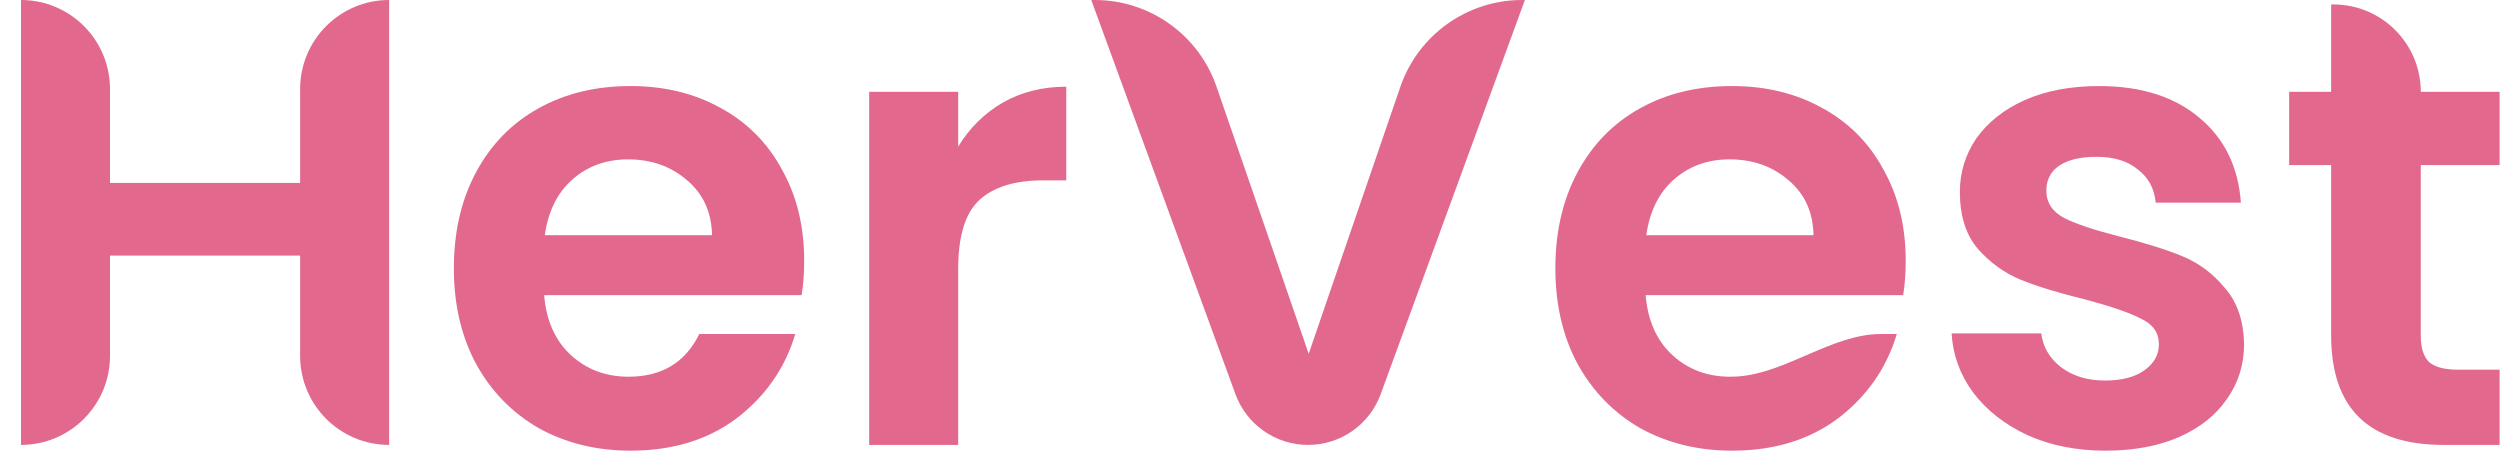
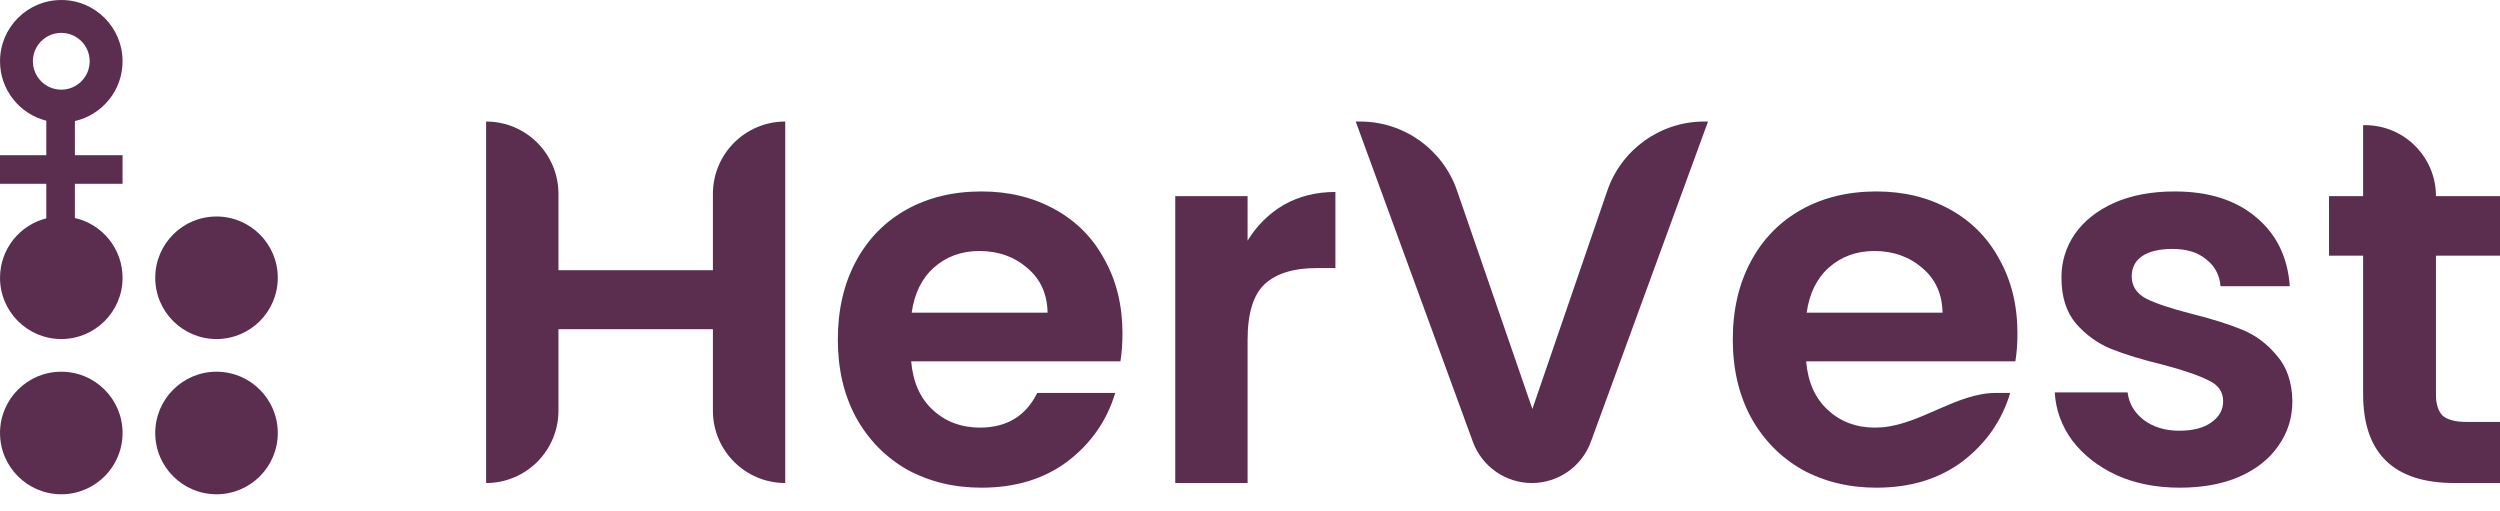
- <svg xmlns="http://www.w3.org/2000/svg" width="117" height="22" viewBox="0 0 117 22" fill="none">
-   <path d="M18.211 0V20.822C15.911 20.822 14.046 18.957 14.046 16.657V11.963H5.148V16.657C5.148 18.957 3.283 20.822 0.982 20.822V0C3.283 0 5.148 1.865 5.148 4.166V8.562H14.046V4.166C14.046 1.865 15.911 0 18.211 0Z" fill="#E2698D" />
-   <path d="M37.636 12.201C37.636 12.798 37.596 13.335 37.517 13.812H25.466C25.565 15.005 25.982 15.94 26.716 16.616C27.45 17.292 28.352 17.63 29.423 17.63C30.971 17.63 32.072 16.964 32.726 15.632H37.22C36.743 17.223 35.831 18.535 34.482 19.57C33.133 20.584 31.477 21.091 29.513 21.091C27.926 21.091 26.497 20.743 25.228 20.047C23.978 19.331 22.996 18.326 22.282 17.034C21.588 15.741 21.24 14.249 21.24 12.559C21.24 10.849 21.588 9.347 22.282 8.055C22.976 6.762 23.948 5.767 25.198 5.071C26.448 4.375 27.886 4.027 29.513 4.027C31.08 4.027 32.478 4.365 33.708 5.042C34.958 5.718 35.92 6.682 36.595 7.935C37.289 9.168 37.636 10.59 37.636 12.201ZM33.322 11.008C33.302 9.934 32.915 9.079 32.161 8.442C31.407 7.786 30.485 7.458 29.394 7.458C28.362 7.458 27.489 7.776 26.775 8.412C26.081 9.029 25.654 9.894 25.496 11.008H33.322Z" fill="#E2698D" />
-   <path d="M44.843 6.861C45.378 5.986 46.073 5.3 46.926 4.803C47.799 4.306 48.791 4.057 49.901 4.057V8.442H48.8C47.491 8.442 46.499 8.751 45.825 9.367C45.17 9.984 44.843 11.058 44.843 12.589V20.822H40.677V4.296H44.843V6.861Z" fill="#E2698D" />
-   <path d="M71.365 0L64.616 18.447C64.094 19.874 62.737 20.822 61.218 20.822C59.699 20.822 58.341 19.874 57.819 18.447L51.071 0H51.239C53.809 0 56.097 1.63 56.935 4.06L61.247 16.556L65.534 4.069C66.37 1.635 68.659 0 71.233 0H71.365Z" fill="#E2698D" />
-   <path d="M89.187 12.201C89.187 12.798 89.147 13.335 89.068 13.812H77.016C77.116 15.005 77.532 15.94 78.266 16.616C79 17.292 79.903 17.63 80.974 17.63C81.091 17.63 81.206 17.627 81.318 17.619C83.61 17.463 85.733 15.632 88.03 15.632H88.77C88.294 17.223 87.382 18.535 86.033 19.57C84.684 20.584 83.027 21.091 81.063 21.091C79.476 21.091 78.048 20.743 76.778 20.047C75.529 19.331 74.547 18.326 73.832 17.034C73.138 15.741 72.791 14.249 72.791 12.559C72.791 10.849 73.138 9.347 73.832 8.055C74.527 6.762 75.499 5.767 76.749 5.071C77.998 4.375 79.437 4.027 81.063 4.027C82.63 4.027 84.029 4.365 85.259 5.042C86.509 5.718 87.471 6.682 88.145 7.935C88.84 9.168 89.187 10.59 89.187 12.201ZM84.872 11.008C84.852 9.934 84.465 9.079 83.712 8.442C82.958 7.786 82.035 7.458 80.944 7.458C79.913 7.458 79.04 7.776 78.326 8.412C77.631 9.029 77.205 9.894 77.046 11.008H84.872Z" fill="#E2698D" />
-   <path d="M98.536 21.091C97.187 21.091 95.977 20.852 94.906 20.375C93.834 19.878 92.981 19.212 92.347 18.376C91.731 17.541 91.394 16.616 91.335 15.602H95.53C95.61 16.238 95.917 16.765 96.453 17.183C97.008 17.601 97.693 17.809 98.506 17.809C99.3 17.809 99.915 17.65 100.351 17.332C100.807 17.014 101.035 16.606 101.035 16.109C101.035 15.572 100.758 15.174 100.202 14.916C99.667 14.637 98.804 14.339 97.613 14.021C96.383 13.723 95.372 13.414 94.578 13.096C93.805 12.778 93.13 12.291 92.555 11.634C91.999 10.978 91.722 10.093 91.722 8.979C91.722 8.064 91.98 7.229 92.495 6.473C93.031 5.718 93.785 5.121 94.757 4.684C95.749 4.246 96.909 4.027 98.238 4.027C100.202 4.027 101.769 4.524 102.94 5.519C104.11 6.493 104.755 7.816 104.874 9.486H100.887C100.827 8.83 100.549 8.313 100.053 7.935C99.577 7.537 98.933 7.339 98.119 7.339C97.365 7.339 96.78 7.478 96.364 7.756C95.967 8.035 95.769 8.422 95.769 8.92C95.769 9.476 96.046 9.904 96.602 10.202C97.157 10.481 98.02 10.769 99.191 11.068C100.381 11.366 101.363 11.674 102.136 11.992C102.91 12.31 103.575 12.808 104.13 13.484C104.705 14.14 105.003 15.015 105.023 16.109C105.023 17.064 104.755 17.919 104.219 18.675C103.704 19.43 102.95 20.027 101.958 20.464C100.986 20.882 99.845 21.091 98.536 21.091Z" fill="#E2698D" />
-   <path d="M113.293 7.726V15.721C113.293 16.278 113.422 16.686 113.679 16.944C113.957 17.183 114.413 17.302 115.048 17.302H116.982V20.822H114.364C110.853 20.822 109.097 19.112 109.097 15.691V7.726H107.133V4.296H109.097V0.209H109.206C111.463 0.209 113.293 2.039 113.293 4.296H116.982V7.726H113.293Z" fill="#E2698D" />
+ <svg xmlns="http://www.w3.org/2000/svg" width="147" height="30" viewBox="0 0 147 30" fill="none">
+   <path d="M46.172 7.146V28.402C43.823 28.402 41.919 26.498 41.919 24.149V19.357H32.837V24.149C32.837 26.498 30.933 28.402 28.584 28.402V7.146C30.933 7.146 32.837 9.049 32.837 11.398V15.886H41.919V11.398C41.919 9.049 43.823 7.146 46.172 7.146Z" fill="#5B2E4F" />
+   <path d="M66.001 19.601C66.001 20.21 65.961 20.758 65.88 21.245H53.578C53.679 22.463 54.104 23.418 54.853 24.108C55.602 24.798 56.524 25.143 57.617 25.143C59.197 25.143 60.321 24.463 60.989 23.103H65.576C65.09 24.727 64.159 26.067 62.781 27.123C61.404 28.158 59.714 28.676 57.709 28.676C56.089 28.676 54.63 28.32 53.334 27.61C52.059 26.879 51.056 25.854 50.327 24.534C49.618 23.215 49.264 21.692 49.264 19.966C49.264 18.22 49.618 16.688 50.327 15.368C51.036 14.048 52.028 13.033 53.304 12.322C54.58 11.612 56.048 11.257 57.709 11.257C59.308 11.257 60.736 11.602 61.992 12.292C63.267 12.982 64.25 13.967 64.938 15.246C65.647 16.505 66.001 17.956 66.001 19.601ZM61.597 18.383C61.577 17.286 61.182 16.413 60.412 15.764C59.643 15.094 58.701 14.759 57.587 14.759C56.534 14.759 55.643 15.084 54.914 15.733C54.205 16.363 53.77 17.246 53.608 18.383H61.597Z" fill="#5B2E4F" />
+   <path d="M73.358 14.15C73.905 13.256 74.614 12.556 75.484 12.048C76.375 11.541 77.388 11.287 78.522 11.287V15.764H77.398C76.062 15.764 75.049 16.078 74.361 16.708C73.692 17.337 73.358 18.433 73.358 19.997V28.402H69.105V11.531H73.358V14.15Z" fill="#5B2E4F" />
+   <path d="M100.432 7.146L93.543 25.977C93.01 27.433 91.625 28.402 90.074 28.402C88.523 28.402 87.138 27.433 86.605 25.977L79.716 7.146H79.977C82.547 7.146 84.835 8.776 85.673 11.206L90.104 24.047L94.509 11.215C95.345 8.78 97.635 7.146 100.209 7.146H100.432Z" fill="#5B2E4F" />
+   <path d="M118.626 19.601C118.626 20.21 118.585 20.758 118.504 21.245H106.202C106.303 22.463 106.728 23.418 107.478 24.108C108.227 24.798 109.148 25.143 110.242 25.143C110.389 25.143 110.532 25.137 110.67 25.126C112.96 24.932 115.069 23.103 117.367 23.103H118.201C117.714 24.727 116.783 26.067 115.406 27.123C114.029 28.158 112.338 28.676 110.333 28.676C108.713 28.676 107.255 28.32 105.959 27.61C104.683 26.879 103.681 25.854 102.952 24.534C102.243 23.215 101.888 21.692 101.888 19.966C101.888 18.22 102.243 16.688 102.952 15.368C103.66 14.048 104.653 13.033 105.929 12.322C107.204 11.612 108.672 11.257 110.333 11.257C111.933 11.257 113.361 11.602 114.616 12.292C115.892 12.982 116.874 13.967 117.563 15.246C118.271 16.505 118.626 17.956 118.626 19.601ZM114.221 18.383C114.201 17.286 113.806 16.413 113.037 15.764C112.267 15.094 111.325 14.759 110.212 14.759C109.159 14.759 108.267 15.084 107.538 15.733C106.83 16.363 106.394 17.246 106.232 18.383H114.221Z" fill="#5B2E4F" />
+   <path d="M128.17 28.676C126.793 28.676 125.557 28.432 124.464 27.945C123.37 27.437 122.499 26.757 121.851 25.905C121.224 25.052 120.879 24.108 120.819 23.072H125.102C125.183 23.722 125.497 24.26 126.043 24.686C126.61 25.113 127.309 25.326 128.139 25.326C128.949 25.326 129.577 25.163 130.023 24.839C130.488 24.514 130.721 24.098 130.721 23.59C130.721 23.042 130.438 22.636 129.871 22.372C129.324 22.088 128.443 21.783 127.228 21.458C125.972 21.154 124.94 20.839 124.13 20.514C123.34 20.189 122.651 19.692 122.064 19.022C121.497 18.352 121.213 17.449 121.213 16.312C121.213 15.378 121.477 14.525 122.003 13.754C122.55 12.982 123.32 12.373 124.312 11.927C125.324 11.48 126.509 11.257 127.866 11.257C129.871 11.257 131.47 11.764 132.665 12.779C133.86 13.774 134.518 15.124 134.64 16.83H130.569C130.509 16.16 130.225 15.632 129.719 15.246C129.233 14.84 128.575 14.637 127.744 14.637C126.975 14.637 126.377 14.779 125.952 15.063C125.547 15.348 125.345 15.743 125.345 16.251C125.345 16.819 125.628 17.256 126.195 17.56C126.762 17.845 127.643 18.139 128.838 18.444C130.053 18.748 131.055 19.063 131.845 19.388C132.635 19.712 133.313 20.22 133.88 20.91C134.468 21.58 134.771 22.474 134.792 23.59C134.792 24.565 134.518 25.438 133.971 26.209C133.445 26.981 132.675 27.59 131.663 28.036C130.671 28.463 129.506 28.676 128.17 28.676Z" fill="#5B2E4F" />
+   <path d="M143.234 15.033V23.194C143.234 23.763 143.365 24.179 143.629 24.443C143.912 24.686 144.378 24.808 145.026 24.808H147V28.402H144.327C140.743 28.402 138.951 26.656 138.951 23.164V15.033H136.946V11.531H138.951V7.359H139.062C141.366 7.359 143.234 9.227 143.234 11.531H147V15.033H143.234Z" fill="#5B2E4F" />
+   <path fill-rule="evenodd" clip-rule="evenodd" d="M1.934 3.603C1.934 2.681 2.682 1.933 3.604 1.933C4.526 1.933 5.273 2.681 5.273 3.603C5.273 4.525 4.526 5.272 3.604 5.272C2.682 5.272 1.934 4.525 1.934 3.603ZM7.207 3.603C7.207 5.318 6.009 6.753 4.404 7.117V9.127H7.206V10.809H4.404V12.819C6.009 13.183 7.207 14.618 7.207 16.333C7.207 18.323 5.594 19.936 3.604 19.936C1.614 19.936 0.001 18.323 0.001 16.333C0.001 14.647 1.159 13.232 2.722 12.839V10.809H0L7.34926e-08 9.127H2.722V7.097C1.159 6.704 0.001 5.289 0.001 3.603C0.001 1.613 1.614 0 3.604 0C5.594 0 7.207 1.613 7.207 3.603ZM16.334 16.333C16.334 18.323 14.72 19.936 12.731 19.936C10.741 19.936 9.128 18.323 9.128 16.333C9.128 14.343 10.741 12.73 12.731 12.73C14.72 12.73 16.334 14.343 16.334 16.333ZM7.207 25.46C7.207 27.45 5.594 29.063 3.604 29.063C1.614 29.063 0.001 27.45 0.001 25.46C0.001 23.47 1.614 21.857 3.604 21.857C5.594 21.857 7.207 23.47 7.207 25.46ZM12.731 29.063C14.72 29.063 16.334 27.45 16.334 25.46C16.334 23.47 14.72 21.857 12.731 21.857C10.741 21.857 9.128 23.47 9.128 25.46C9.128 27.45 10.741 29.063 12.731 29.063Z" fill="#5B2E4F" />
</svg>
